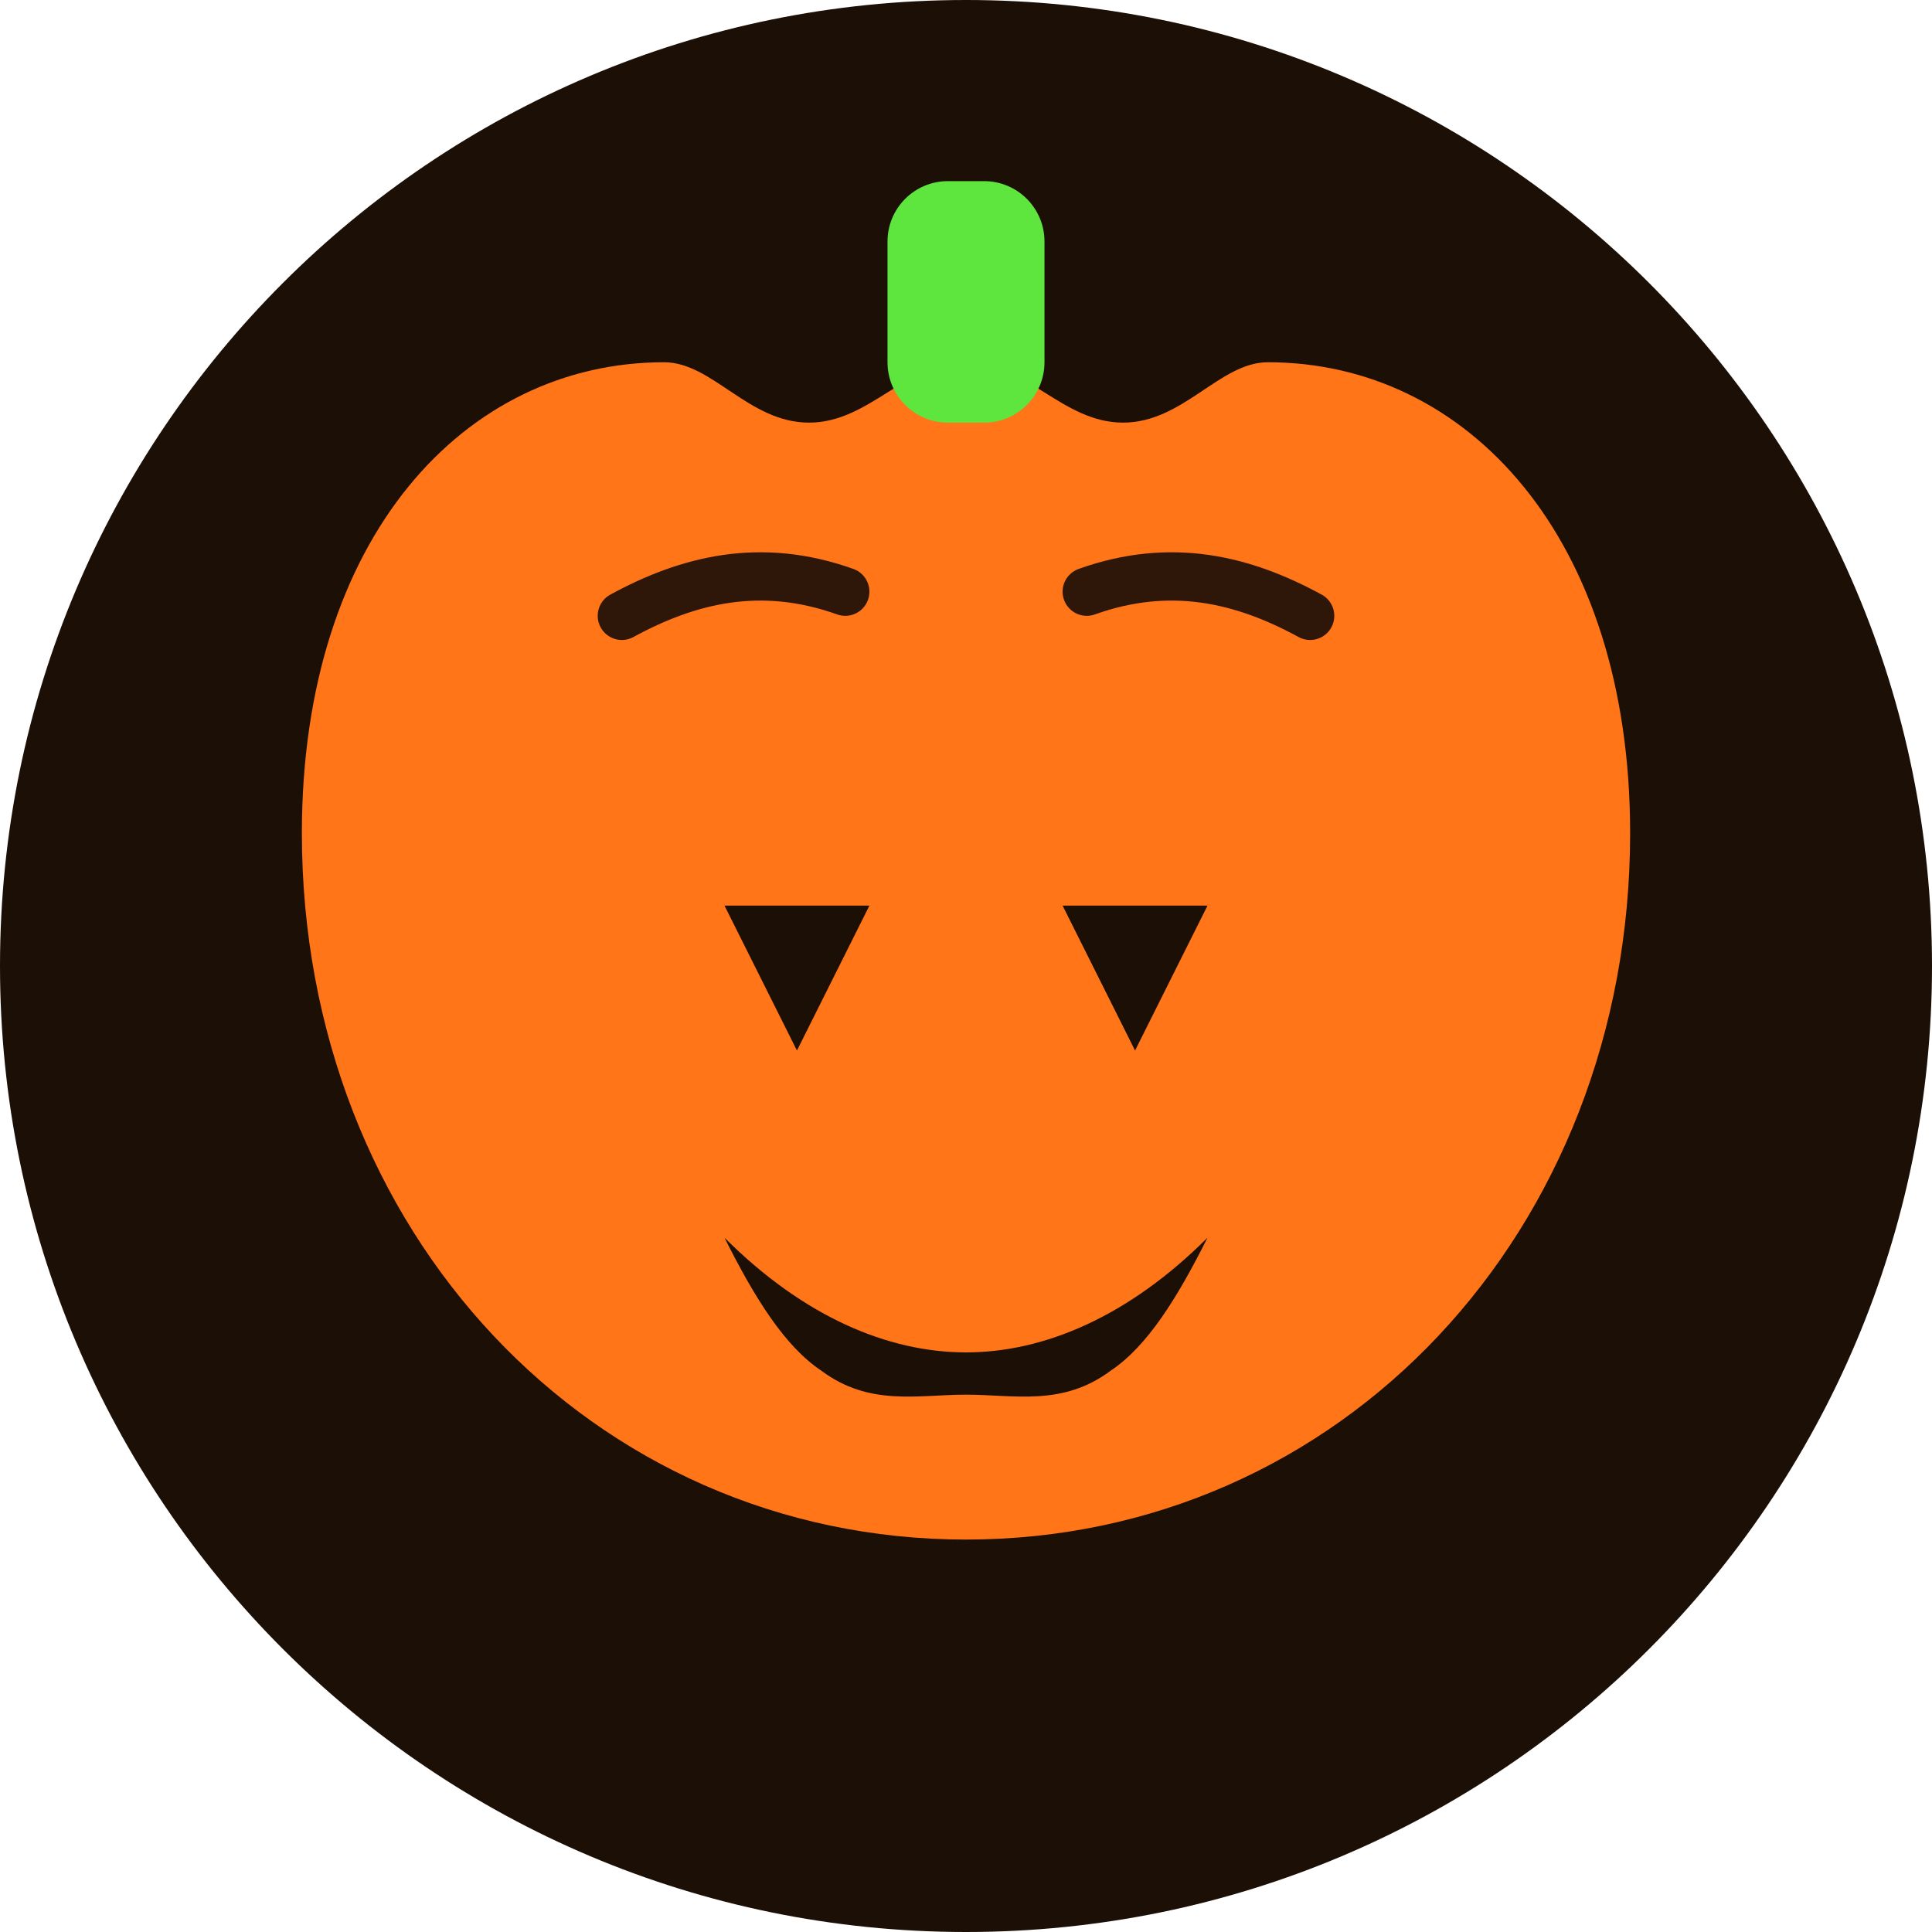
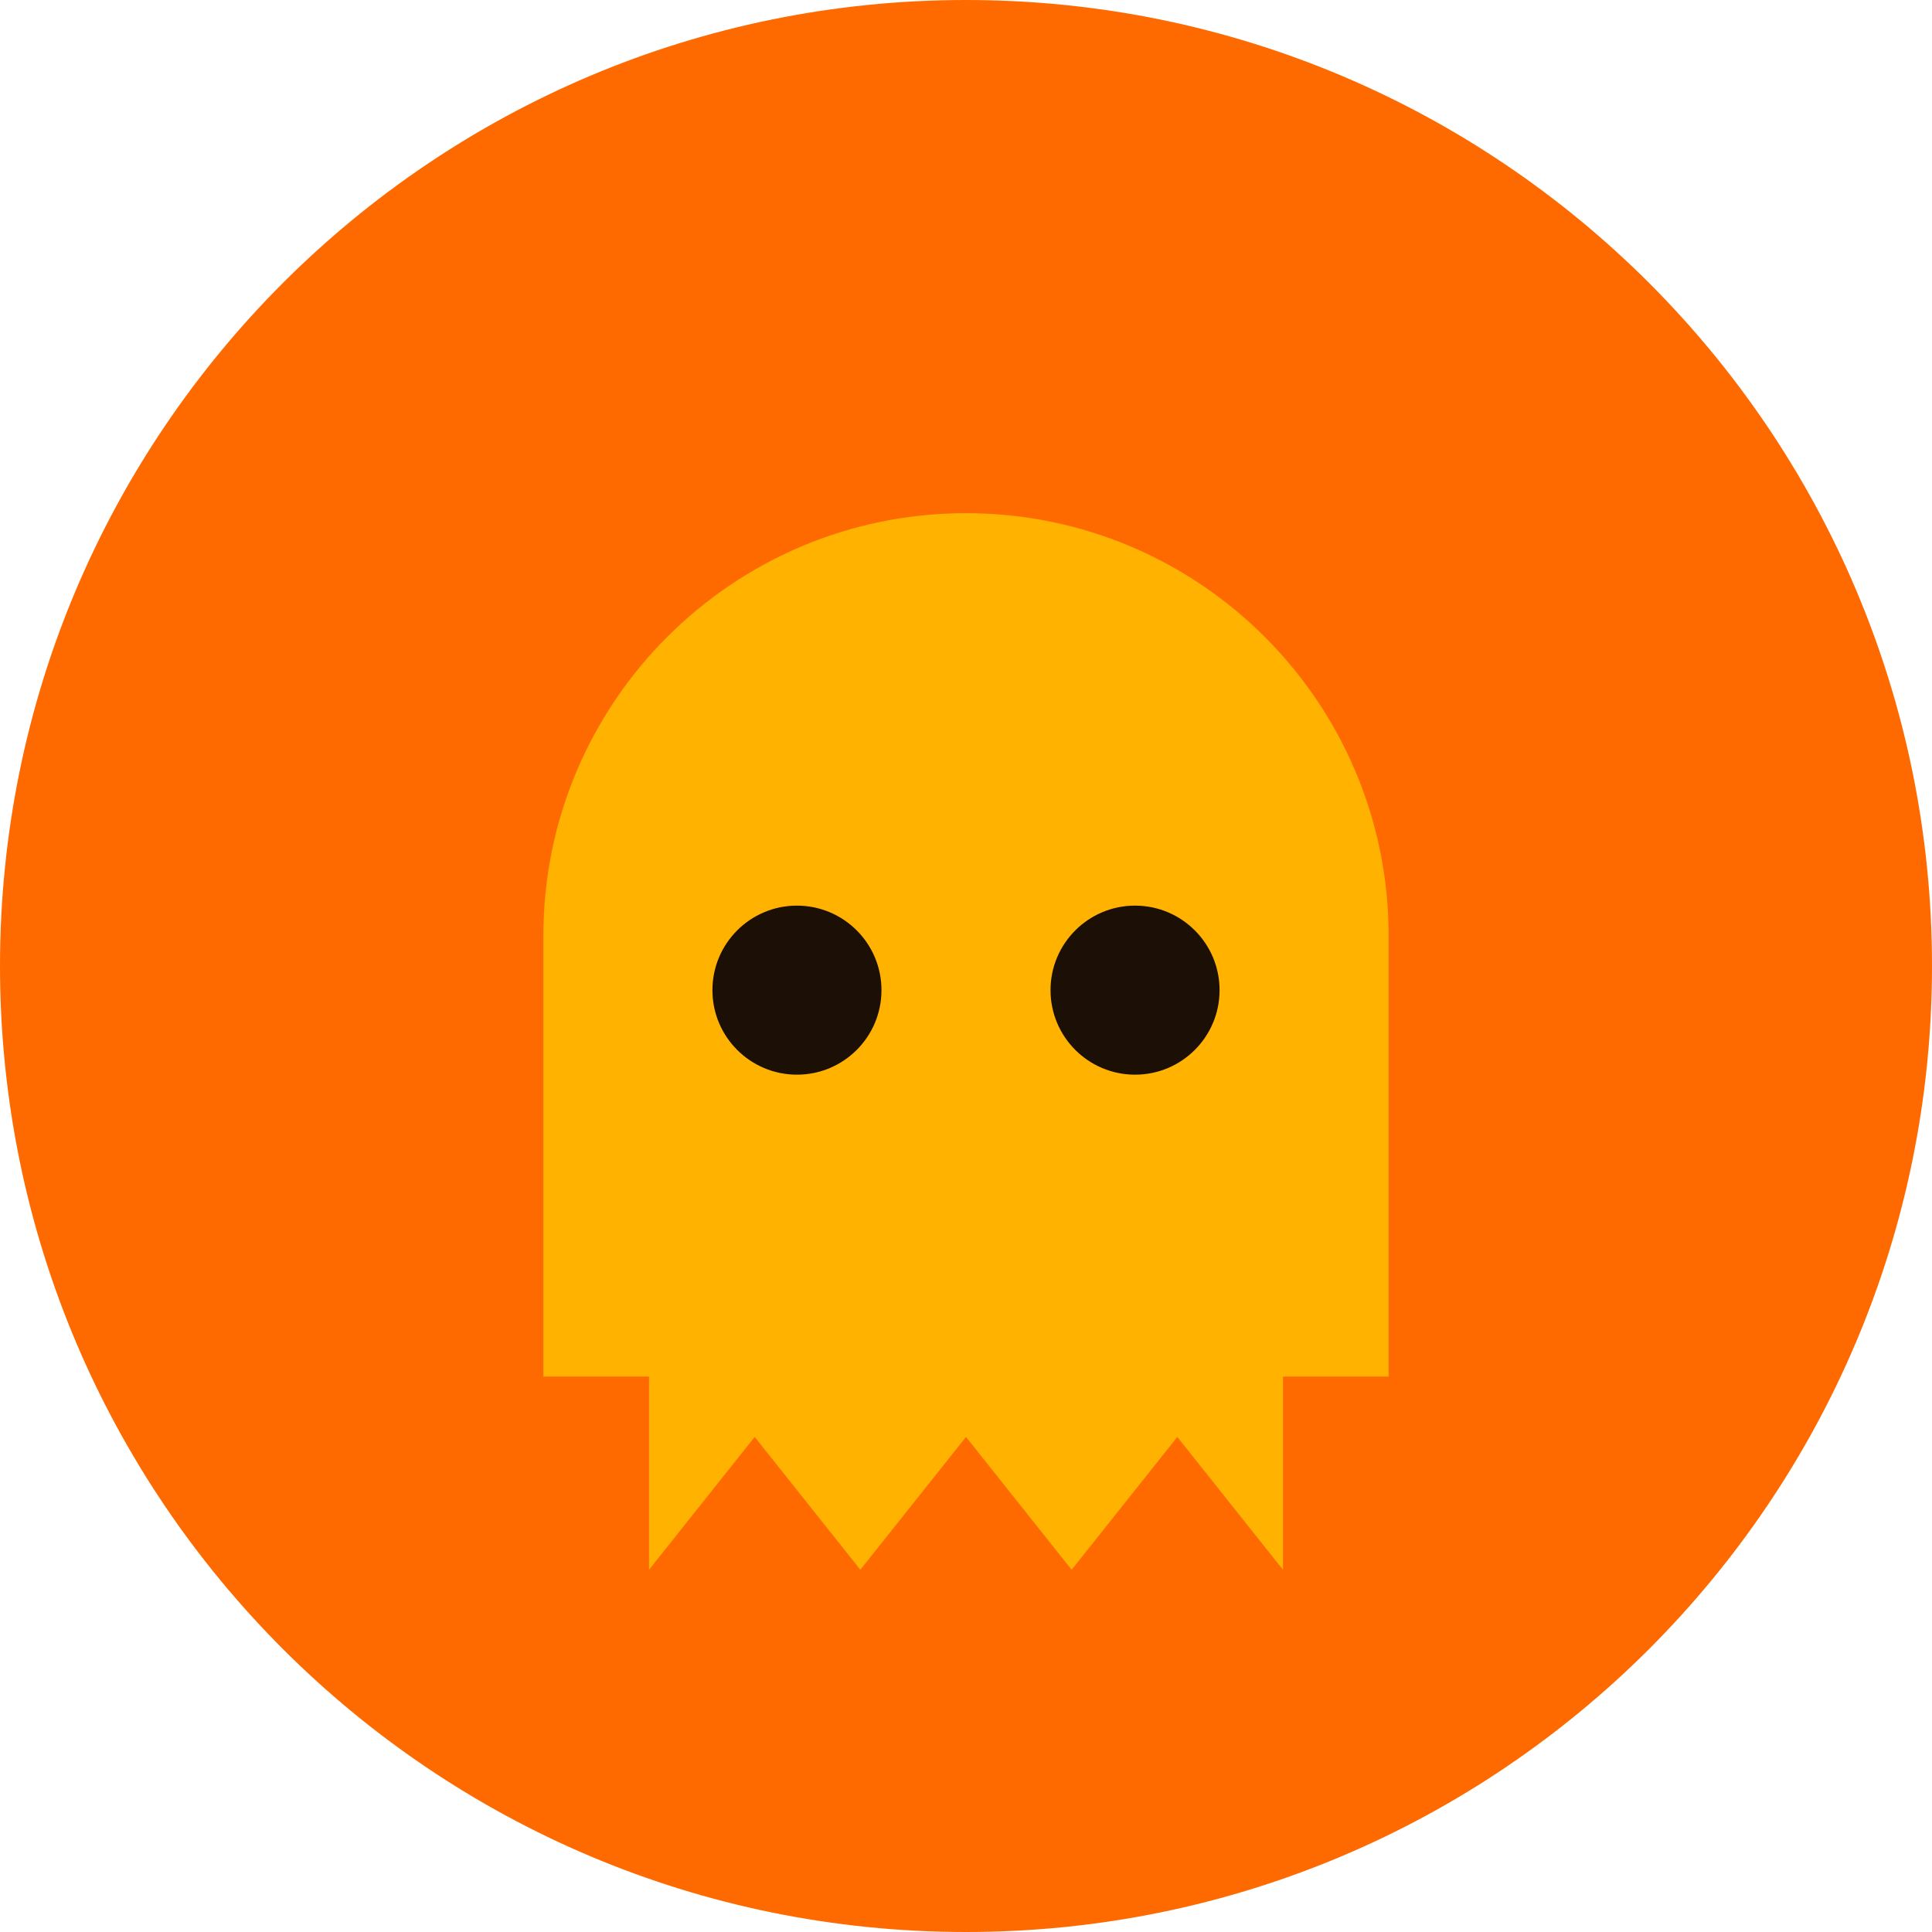
<svg xmlns="http://www.w3.org/2000/svg" viewBox="0 0 32 32">
-   <circle cx="16" cy="16" r="16" fill="#1c0f06" />
-   <path d="M16 6c-1 0-1.6 1-2.6 1S11.8 6 11 6c-3.3 0-6 2.9-6 7.8 0 6.6 4.8 11.7 11 11.7s11-5.1 11-11.7C27 8.9 24.3 6 21 6c-.8 0-1.4 1-2.4 1S17 6 16 6z" fill="#ff7518" />
-   <path d="M10.3 10.2c1.1-.6 2.3-.9 3.7-.4" stroke="#2e1608" stroke-width="0.8" fill="none" stroke-linecap="round" />
-   <path d="M21.7 10.2c-1.1-.6-2.3-.9-3.7-.4" stroke="#2e1608" stroke-width="0.8" fill="none" stroke-linecap="round" />
-   <polygon points="12,15 14.4,15 13.2,17.4" fill="#1c0f06" />
-   <polygon points="20,15 17.6,15 18.8,17.4" fill="#1c0f06" />
-   <path d="M12 20.5c1.3 1.3 2.7 1.9 4 1.9s2.7-.6 4-1.9c-.5 1-1 1.8-1.6 2.2-.8.6-1.6.4-2.4.4s-1.6.2-2.4-.4c-.6-.4-1.1-1.2-1.6-2.2z" fill="#1c0f06" />
-   <rect x="14.7" y="3" width="2.6" height="4" rx="1" fill="#5ee63f" />
+   <circle cx="16" cy="16" r="16" fill="#ff6a00" />
+   <path d="M9 15.5a7 7 0 0 1 14 0v7.3h-1.75V26l-1.75-2.2L17.75 26 16 23.8 14.25 26 12.5 23.8 10.75 26v-3.2H9z" fill="#ffb300" />
+   <circle cx="13.2" cy="16.4" r="1.4" fill="#1c0f06" />
+   <circle cx="18.8" cy="16.4" r="1.4" fill="#1c0f06" />
</svg>
